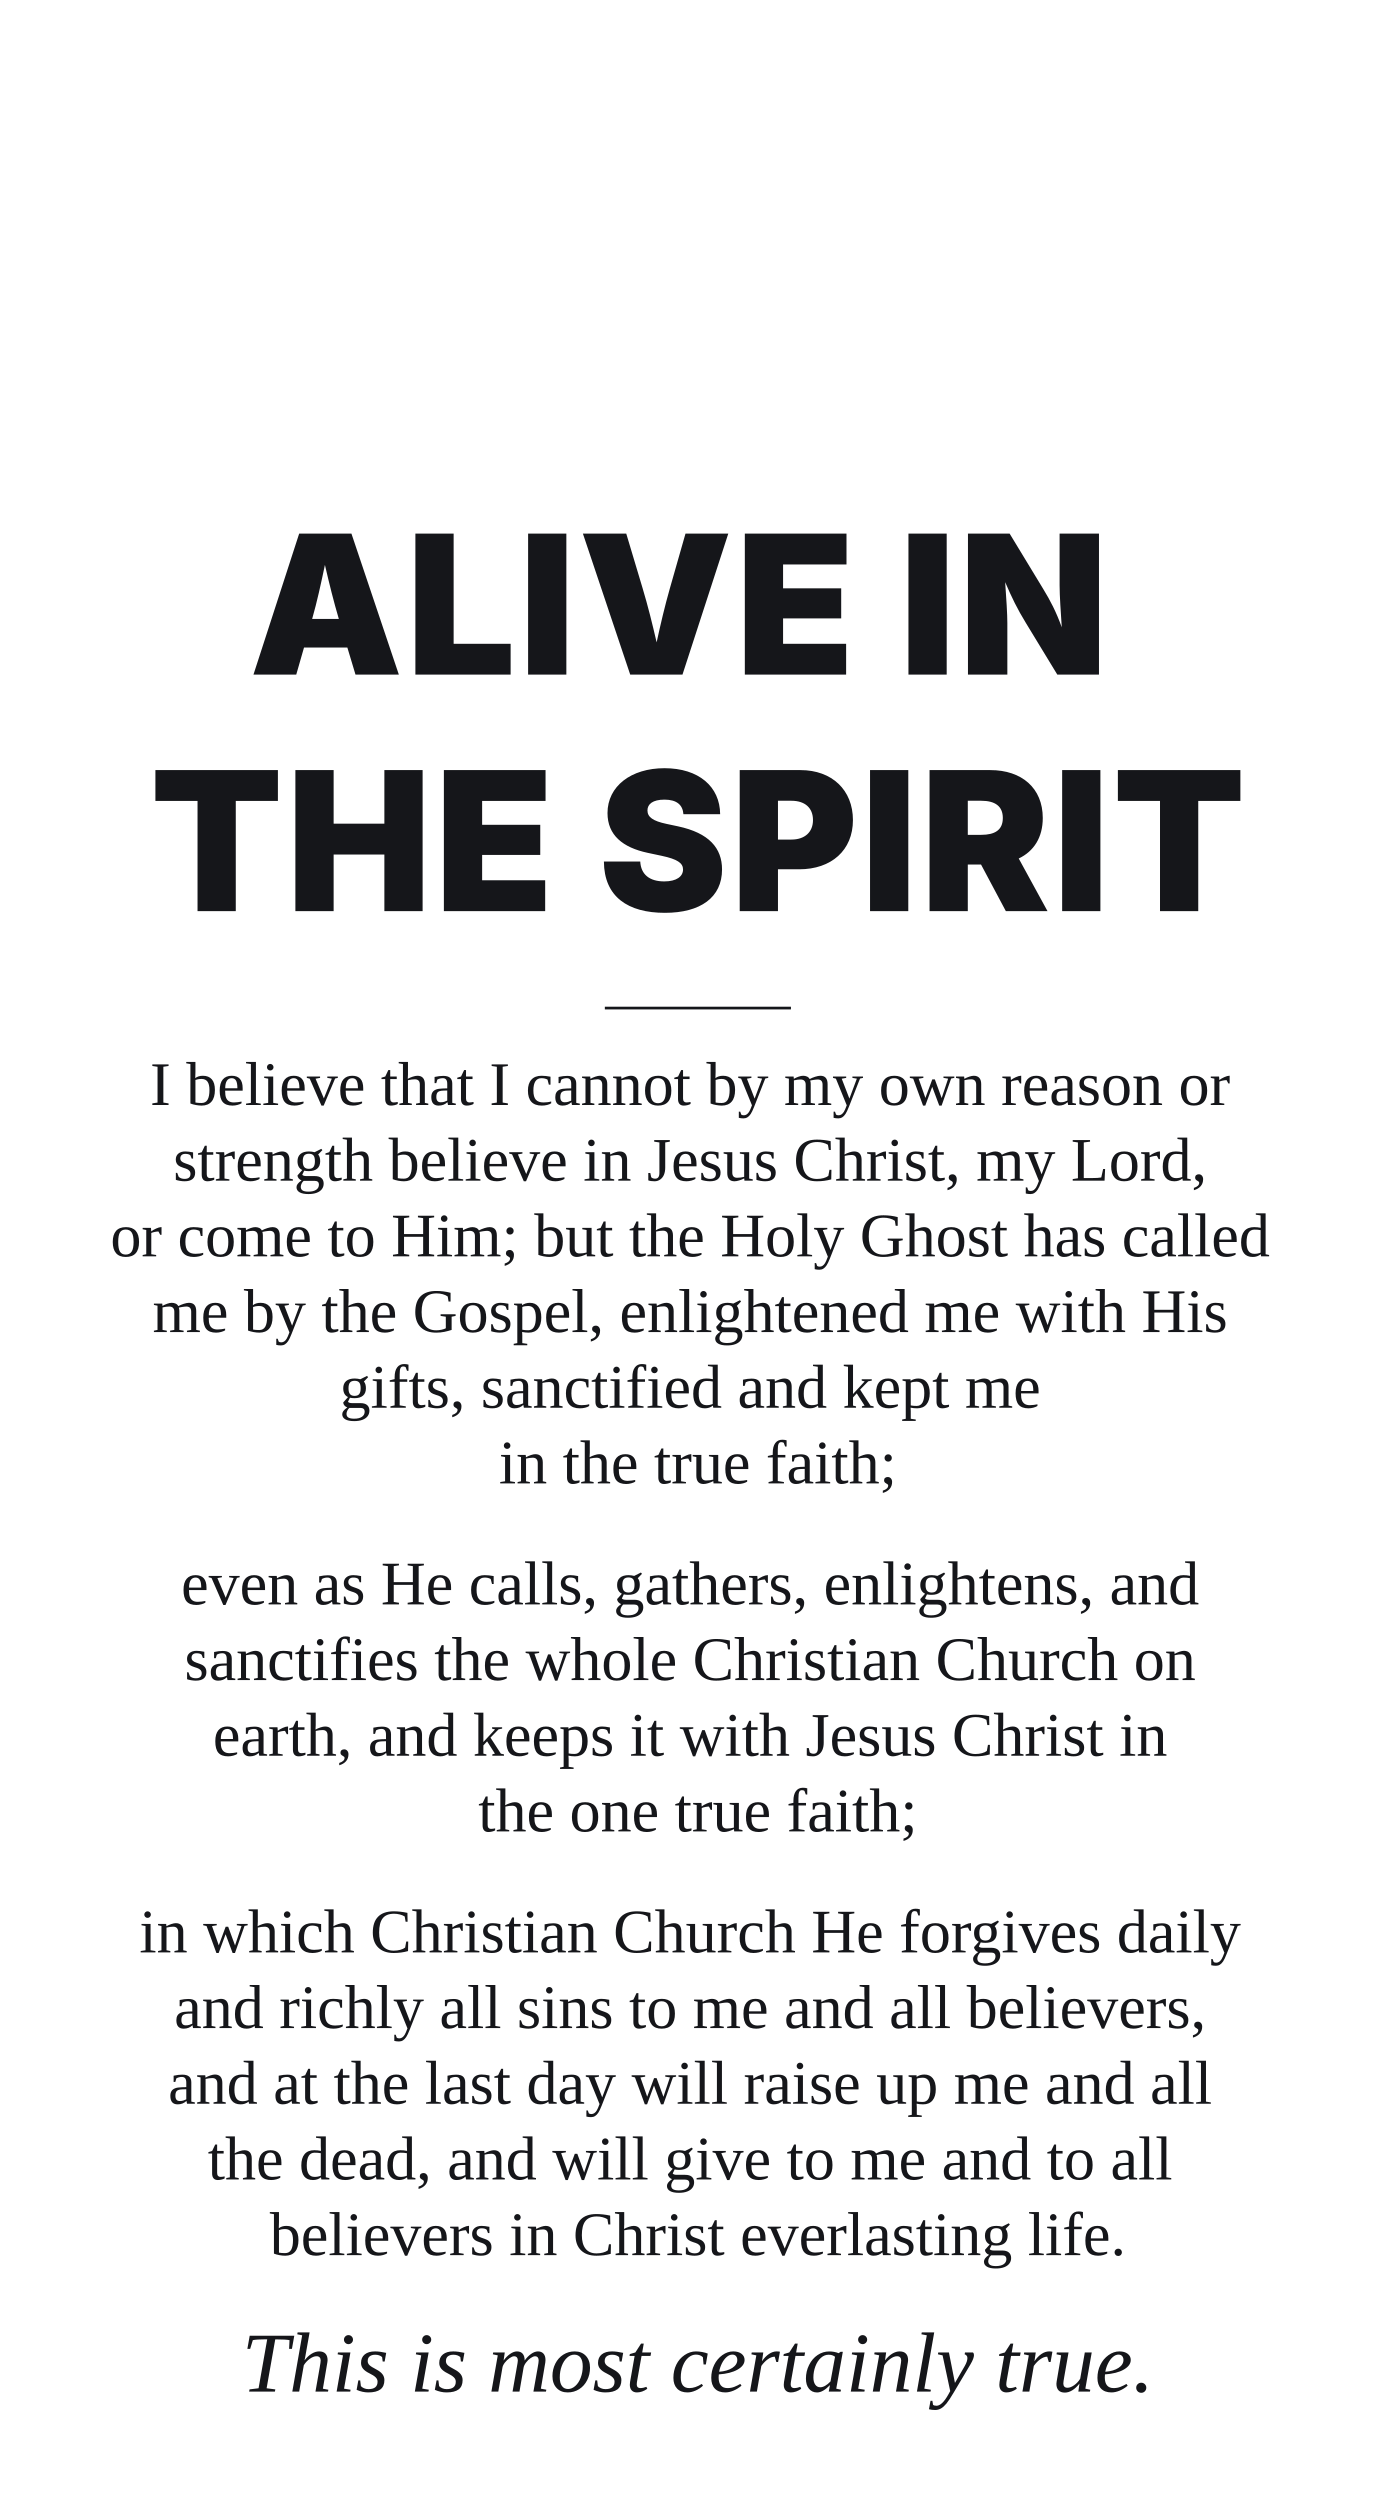
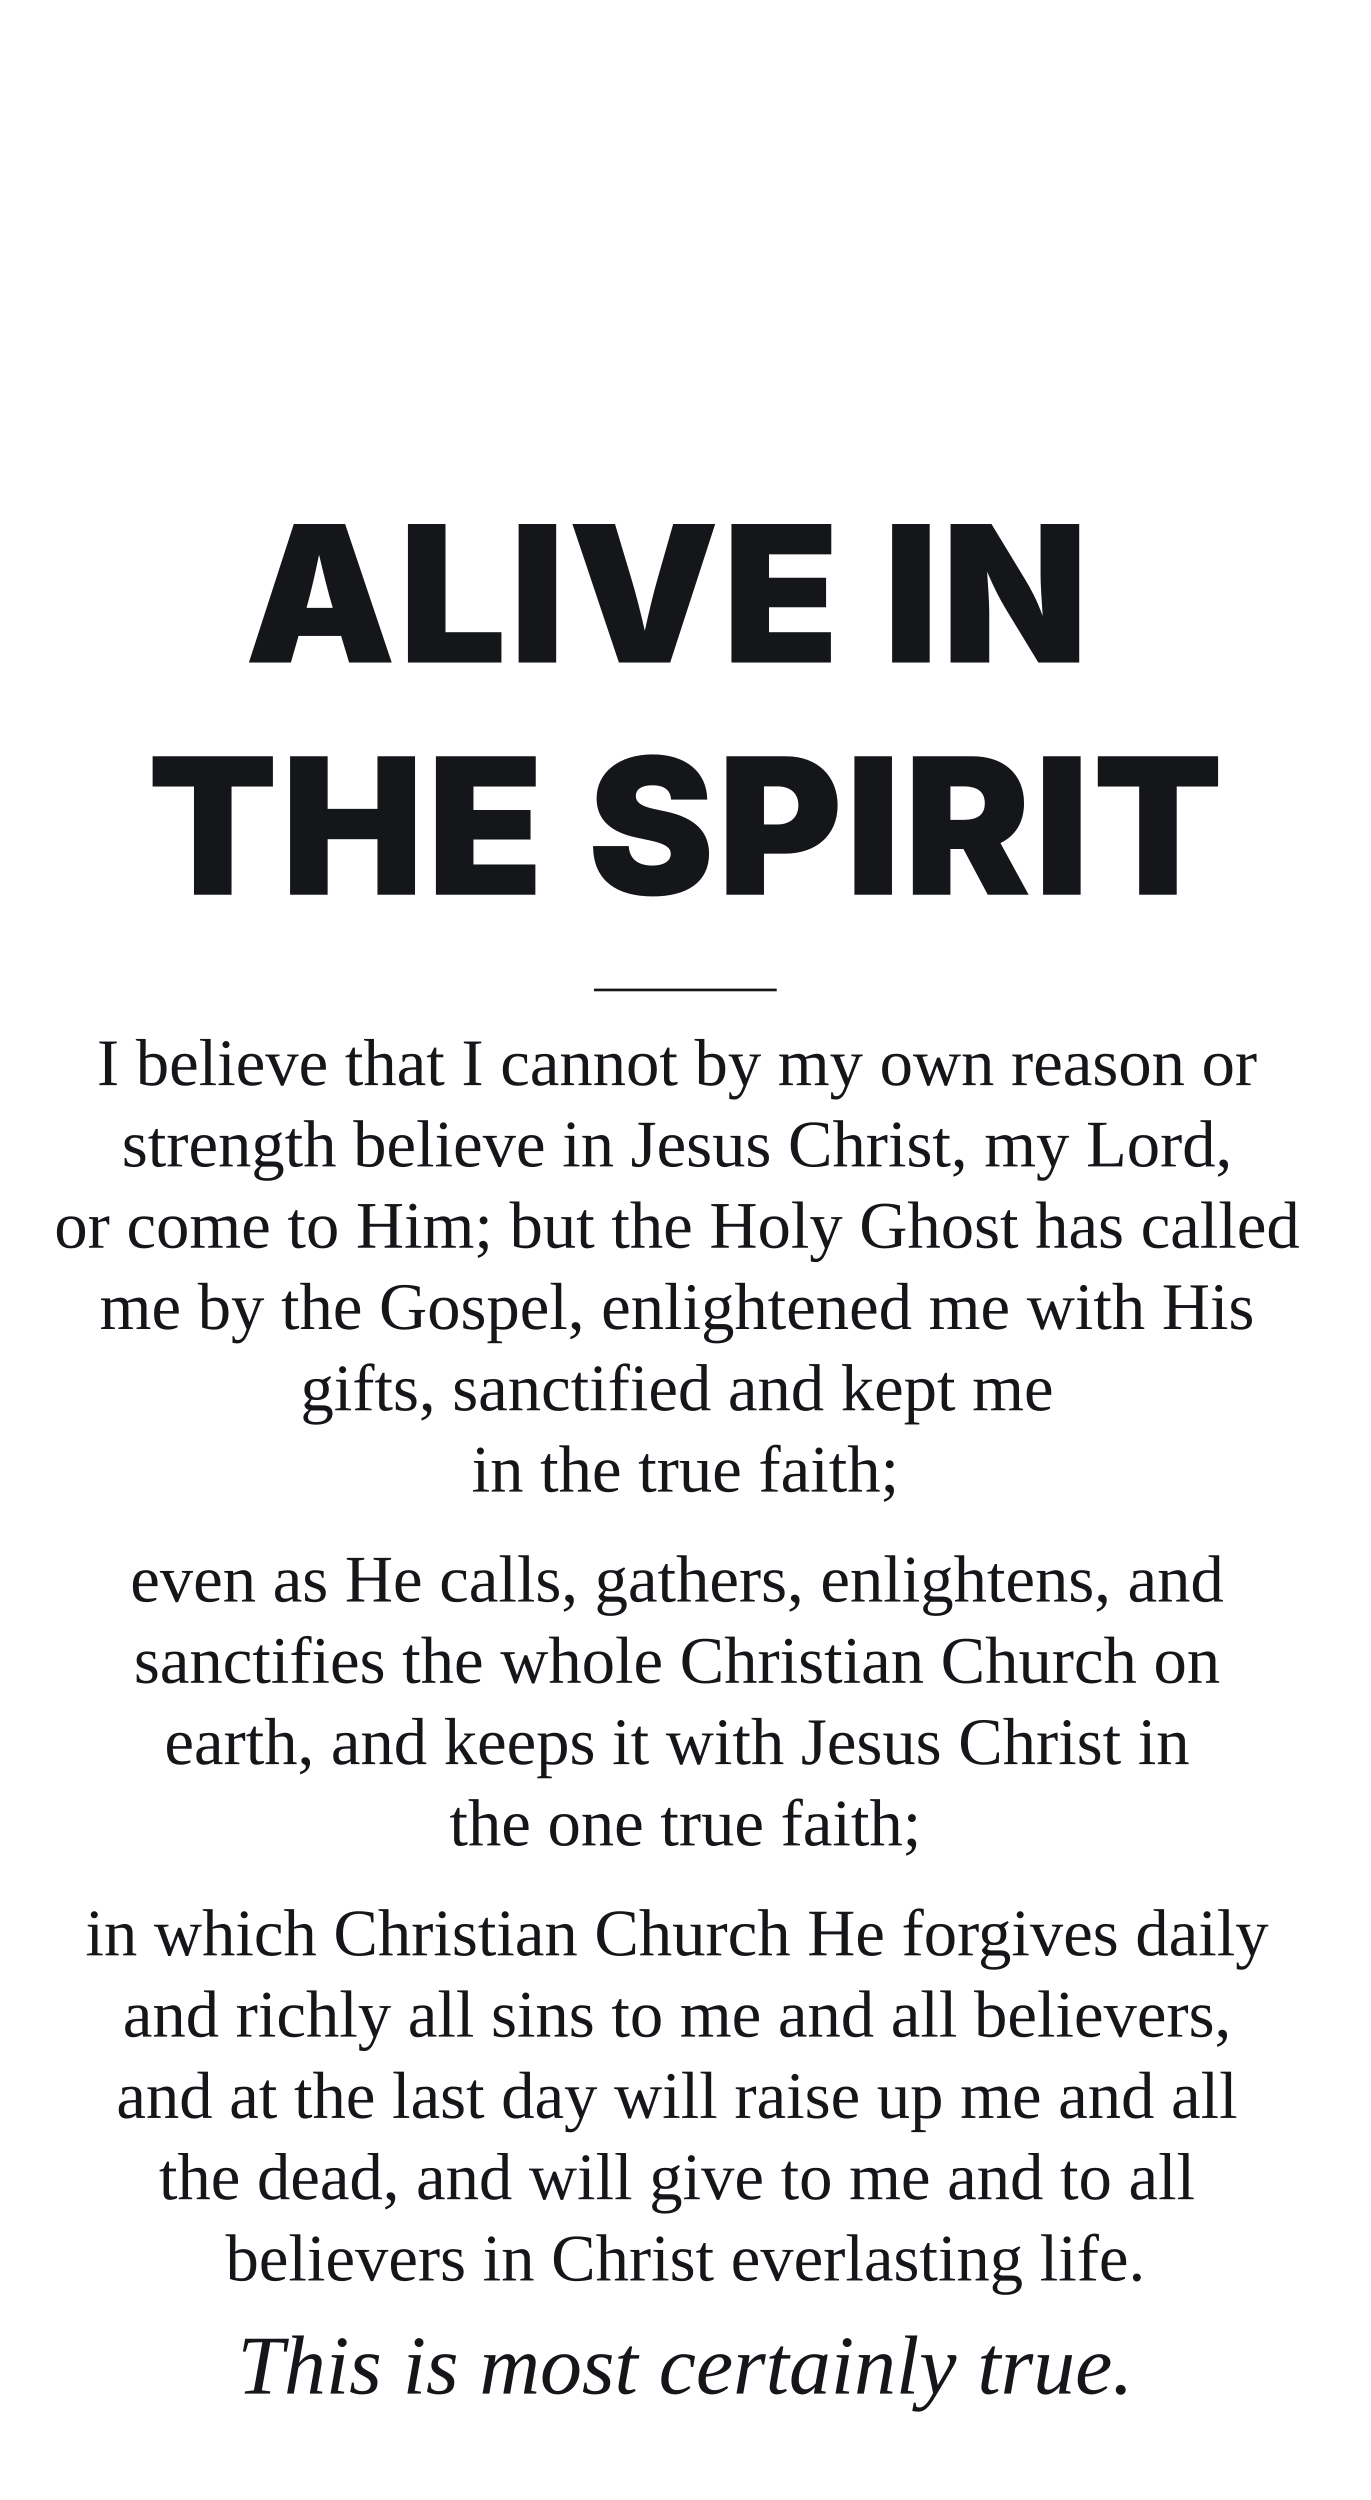
- <svg xmlns="http://www.w3.org/2000/svg" viewBox="0 0 3600 6448" width="3600" height="6448">
+ <svg xmlns="http://www.w3.org/2000/svg" viewBox="0 0 3600 6566" width="3600" height="6566">
  <text x="1800" y="1740" fill="#15161a" font-family="'Archivo Black', 'Inter', 'Helvetica Neue', 'Arial Black', sans-serif" font-size="500" font-weight="900" font-style="normal" text-anchor="middle" letter-spacing="8">
    <tspan x="1800" dy="0">ALIVE IN</tspan>
    <tspan x="1800" dy="610.0">THE SPIRIT</tspan>
  </text>
  <line x1="1560" y1="2600.0" x2="2040" y2="2600.0" stroke="#15161a" stroke-width="7" />
-   <text x="1800" y="2850.0" fill="#15161a" font-family="'EB Garamond', 'Garamond', 'Hoefler Text', 'Times New Roman', serif" font-size="160" font-weight="normal" font-style="normal" text-anchor="middle" letter-spacing="0">
+   <text x="1800" y="2850.0" fill="#15161a" font-family="'EB Garamond', 'Garamond', 'Hoefler Text', 'Times New Roman', serif" font-size="175" font-weight="normal" font-style="normal" text-anchor="middle" letter-spacing="0">
    <tspan x="1800" dy="0">I believe that I cannot by my own reason or</tspan>
-     <tspan x="1800" dy="195.2">strength believe in Jesus Christ, my Lord,</tspan>
-     <tspan x="1800" dy="195.2">or come to Him; but the Holy Ghost has called</tspan>
-     <tspan x="1800" dy="195.2">me by the Gospel, enlightened me with His</tspan>
-     <tspan x="1800" dy="195.2">gifts, sanctified and kept me</tspan>
-     <tspan x="1800" dy="195.2">in the true faith;</tspan>
+     <tspan x="1800" dy="213.5">strength believe in Jesus Christ, my Lord,</tspan>
+     <tspan x="1800" dy="213.5">or come to Him; but the Holy Ghost has called</tspan>
+     <tspan x="1800" dy="213.5">me by the Gospel, enlightened me with His</tspan>
+     <tspan x="1800" dy="213.5">gifts, sanctified and kept me</tspan>
+     <tspan x="1800" dy="213.5">in the true faith;</tspan>
  </text>
-   <text x="1800" y="4138.0" fill="#15161a" font-family="'EB Garamond', 'Garamond', 'Hoefler Text', 'Times New Roman', serif" font-size="160" font-weight="normal" font-style="normal" text-anchor="middle" letter-spacing="0">
+   <text x="1800" y="4206.25" fill="#15161a" font-family="'EB Garamond', 'Garamond', 'Hoefler Text', 'Times New Roman', serif" font-size="175" font-weight="normal" font-style="normal" text-anchor="middle" letter-spacing="0">
    <tspan x="1800" dy="0">even as He calls, gathers, enlightens, and</tspan>
-     <tspan x="1800" dy="195.2">sanctifies the whole Christian Church on</tspan>
-     <tspan x="1800" dy="195.2">earth, and keeps it with Jesus Christ in</tspan>
-     <tspan x="1800" dy="195.2">the one true faith;</tspan>
+     <tspan x="1800" dy="213.5">sanctifies the whole Christian Church on</tspan>
+     <tspan x="1800" dy="213.5">earth, and keeps it with Jesus Christ in</tspan>
+     <tspan x="1800" dy="213.5">the one true faith;</tspan>
  </text>
-   <text x="1800" y="5035.6" fill="#15161a" font-family="'EB Garamond', 'Garamond', 'Hoefler Text', 'Times New Roman', serif" font-size="160" font-weight="normal" font-style="normal" text-anchor="middle" letter-spacing="0">
+   <text x="1800" y="5135.5" fill="#15161a" font-family="'EB Garamond', 'Garamond', 'Hoefler Text', 'Times New Roman', serif" font-size="175" font-weight="normal" font-style="normal" text-anchor="middle" letter-spacing="0">
    <tspan x="1800" dy="0">in which Christian Church He forgives daily</tspan>
-     <tspan x="1800" dy="195.2">and richly all sins to me and all believers,</tspan>
-     <tspan x="1800" dy="195.2">and at the last day will raise up me and all</tspan>
-     <tspan x="1800" dy="195.2">the dead, and will give to me and to all</tspan>
-     <tspan x="1800" dy="195.2">believers in Christ everlasting life.</tspan>
+     <tspan x="1800" dy="213.5">and richly all sins to me and all believers,</tspan>
+     <tspan x="1800" dy="213.5">and at the last day will raise up me and all</tspan>
+     <tspan x="1800" dy="213.5">the dead, and will give to me and to all</tspan>
+     <tspan x="1800" dy="213.5">believers in Christ everlasting life.</tspan>
  </text>
-   <text x="1800" y="6168.4" fill="#15161a" font-family="'EB Garamond', 'Garamond', 'Hoefler Text', 'Times New Roman', serif" font-size="220" font-weight="normal" font-style="italic" text-anchor="middle" letter-spacing="0">
+   <text x="1800" y="6286.5" fill="#15161a" font-family="'EB Garamond', 'Garamond', 'Hoefler Text', 'Times New Roman', serif" font-size="220" font-weight="normal" font-style="italic" text-anchor="middle" letter-spacing="0">
    <tspan x="1800" dy="0">This is most certainly true.</tspan>
  </text>
</svg>
